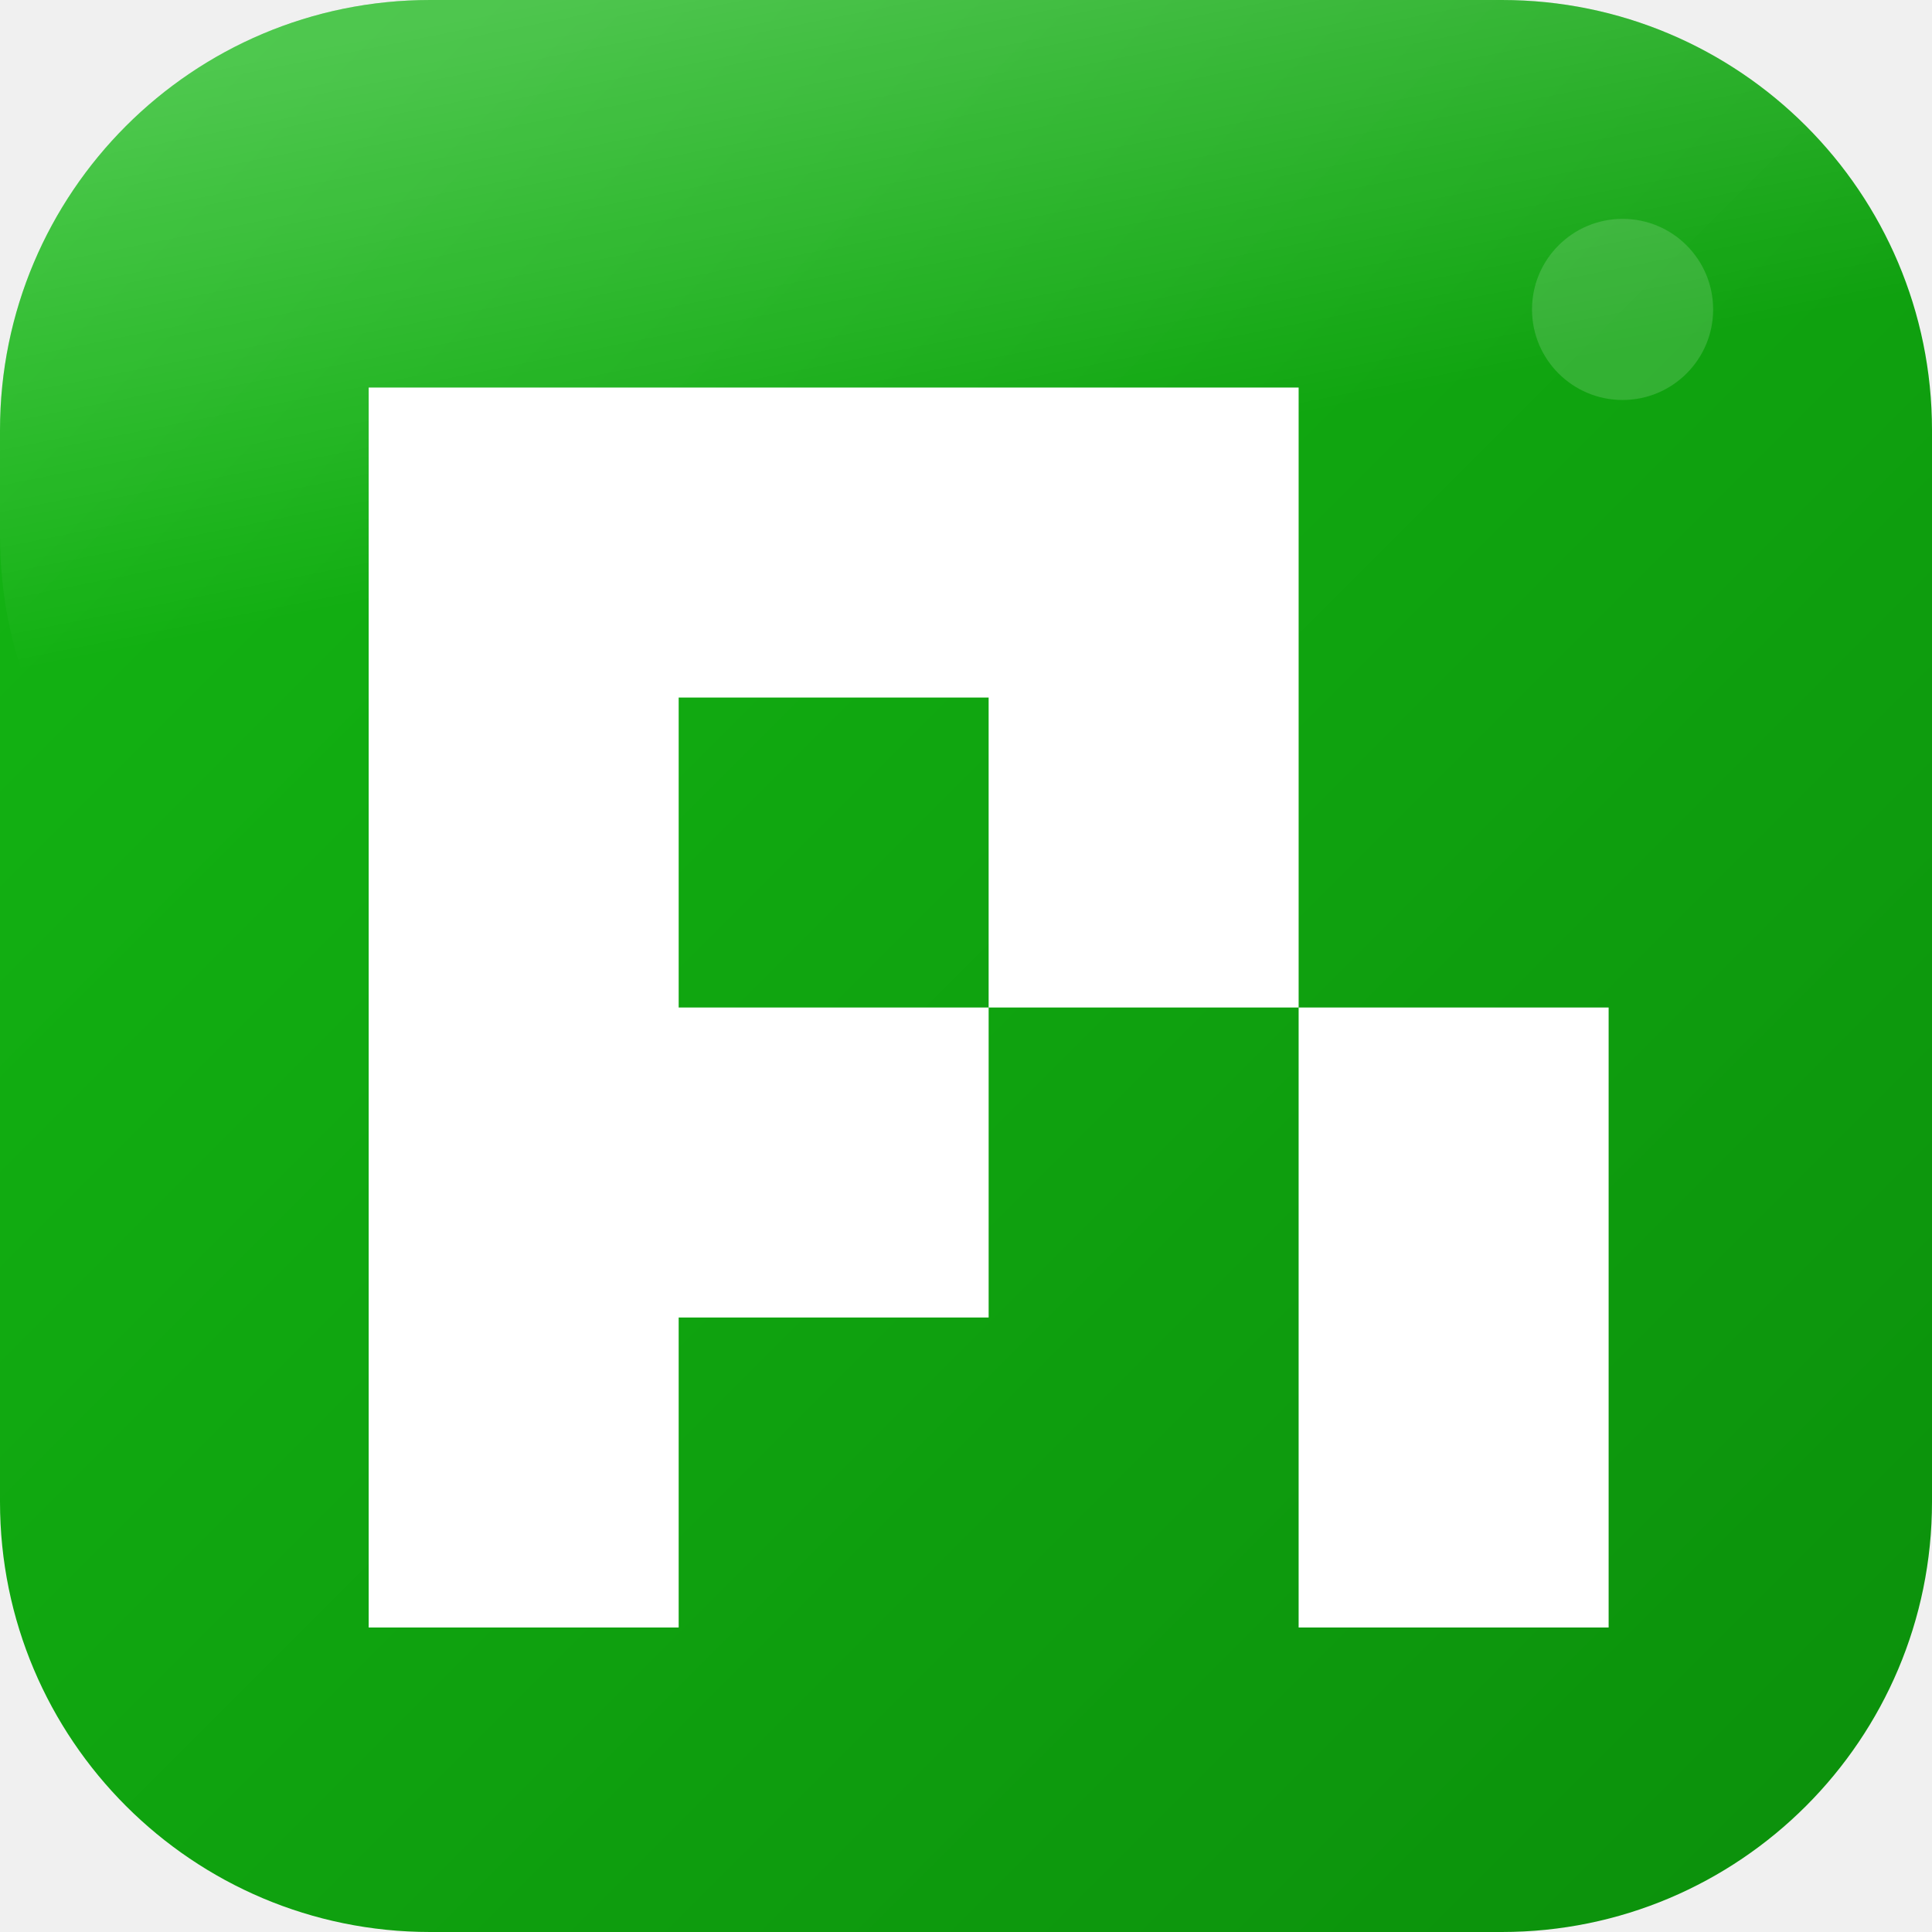
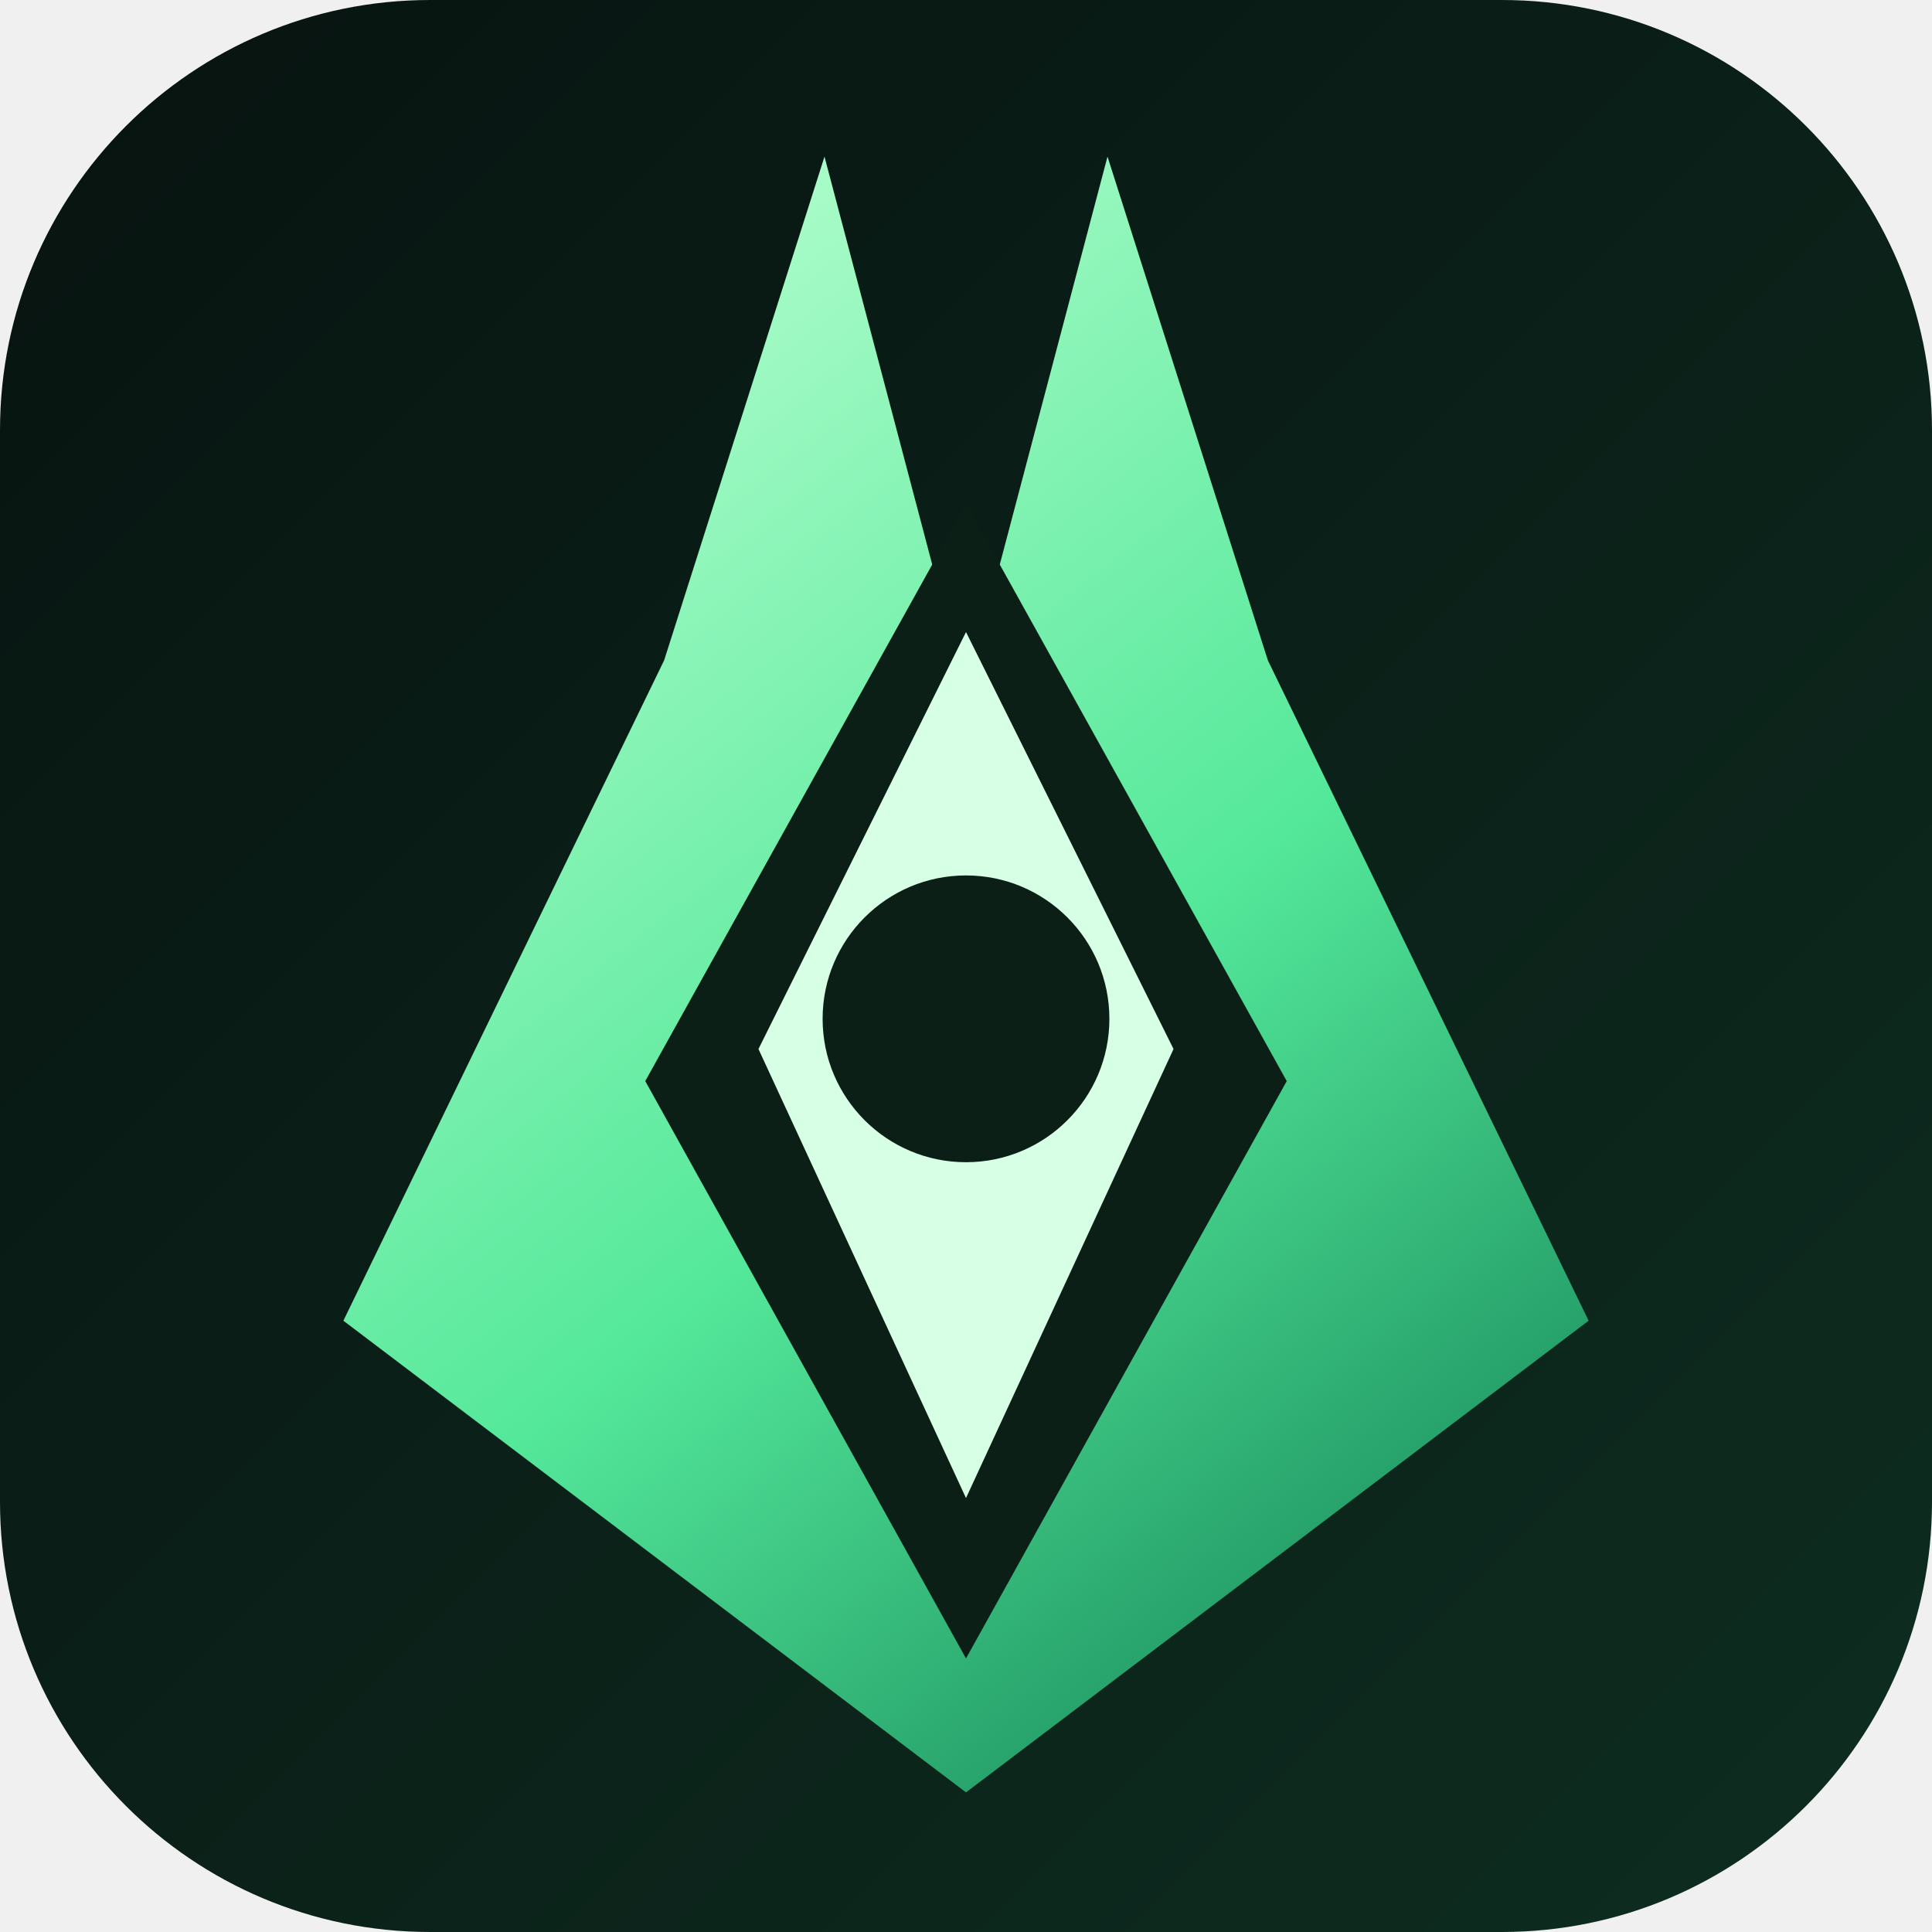
- <svg xmlns="http://www.w3.org/2000/svg" width="1024" height="1024" viewBox="0 0 1024 1024">
+ <svg xmlns="http://www.w3.org/2000/svg" width="1024" height="1024" viewBox="0 0 1024 1024" role="img" aria-label="NeoNisch application icon">
  <defs>
    <linearGradient id="bg" x1="0" y1="0" x2="1" y2="1">
-       <stop stop-color="#14b814" />
-       <stop offset="1" stop-color="#0b8f0b" />
+       <stop stop-color="#071310" />
+       <stop offset="1" stop-color="#0e2d20" />
    </linearGradient>
-     <linearGradient id="shine" x1="0.3" y1="0" x2="0.7" y2="1">
-       <stop stop-color="rgba(255,255,255,0.25)" offset="0" />
-       <stop stop-color="rgba(255,255,255,0)" offset="0.5" />
+     <linearGradient id="mark" x1="0.2" y1="0" x2="0.8" y2="1">
+       <stop stop-color="#b8ffd0" />
+       <stop offset="0.55" stop-color="#54e89a" />
+       <stop offset="1" stop-color="#16885a" />
    </linearGradient>
  </defs>
  <rect width="1024" height="1024" rx="228" fill="url(#bg)" />
-   <rect width="1024" height="512" rx="228" fill="url(#shine)" />
-   <g transform="translate(160, 170) scale(1.4)">
-     <svg viewBox="140 140 520 520" width="520" height="520">
-       <path fill="#fff" fill-rule="evenodd" d="         M165.29 165.29         H517.36         V400         H400         V517.36         H282.65         V634.72         H165.29         Z         M282.65 282.65         V400         H400         V282.65         Z       " />
-       <path fill="#fff" d="M517.36 400 H634.72 V634.72 H517.36 Z" />
-     </svg>
-   </g>
-   <circle cx="860" cy="164" r="48" fill="rgba(255,255,255,0.15)" />
+   <path d="M182 700 L352 350 L437 83 L512 367 L587 83 L672 350 L842 700 L512 950 Z" fill="url(#mark)" />
+   <path d="M512 267 L682 573 L512 879 L342 573 Z" fill="#0b1f16" />
+   <path d="M512 335 L622 556 L512 794 L402 556 Z" fill="#d7ffe6" />
+   <circle cx="512" cy="540" r="76" fill="#0b1f16" />
</svg>
